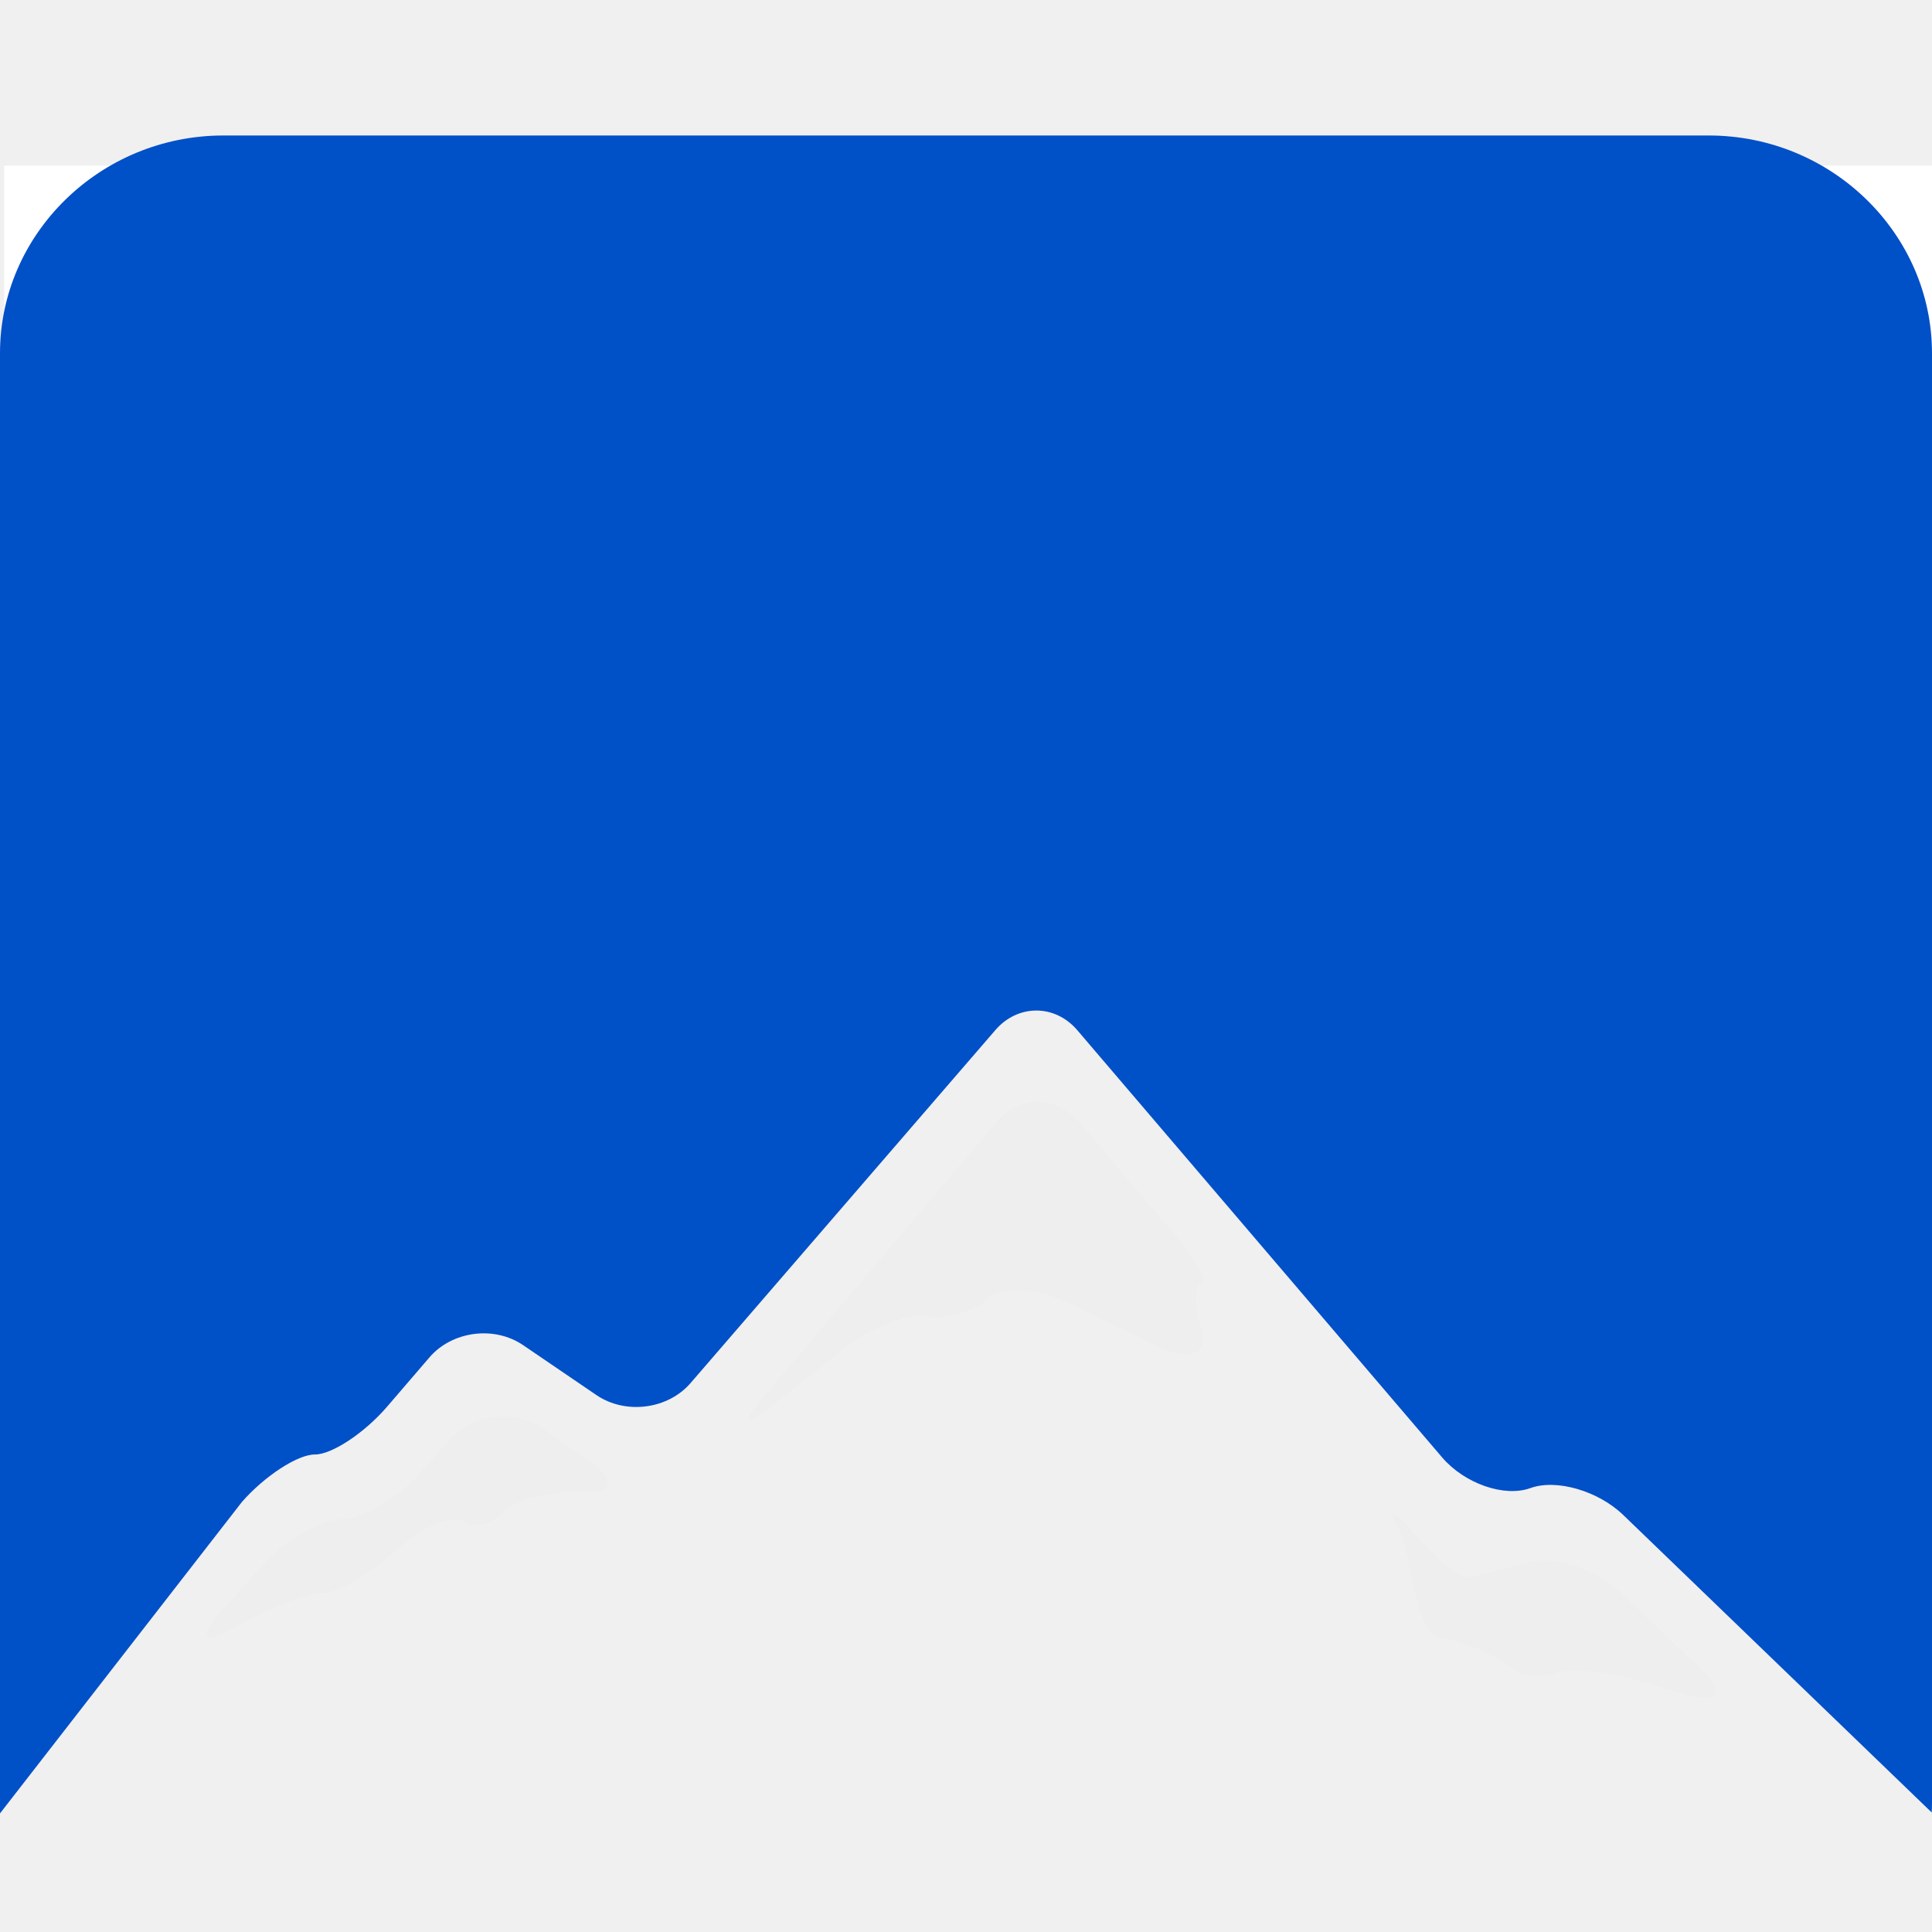
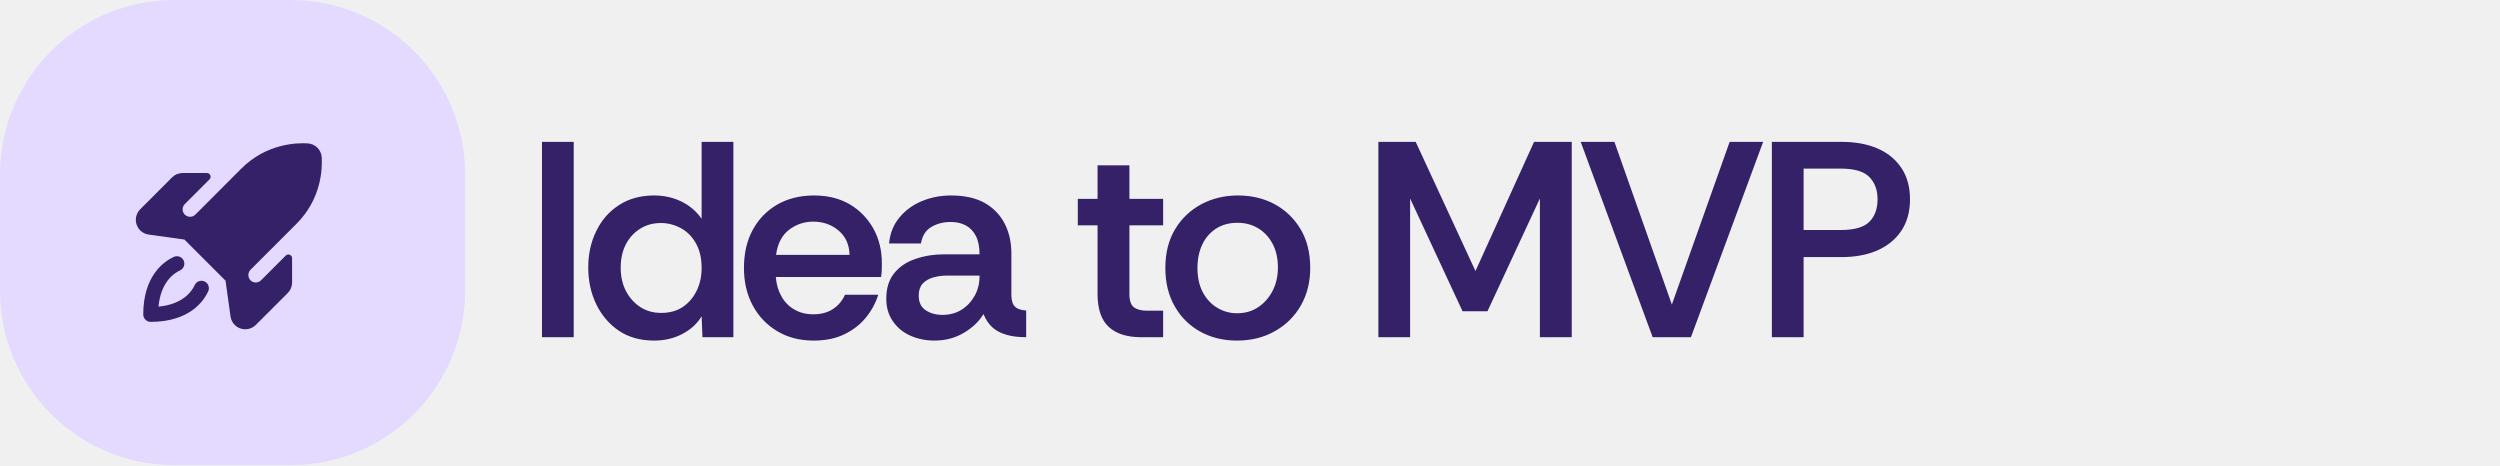
- <svg xmlns="http://www.w3.org/2000/svg" width="100%" height="100%" viewBox="0 0 128 128" version="1.1" xml:space="preserve" style="fill-rule:evenodd;clip-rule:evenodd;stroke-linejoin:round;stroke-miterlimit:2;">
-   <rect id="Artboard11" x="-0" y="-0" width="128" height="128" style="fill:none;" />
-   <clipPath id="_clip1">
-     <rect x="-0" y="-0" width="128" height="128" />
-   </clipPath>
-   <g clip-path="url(#_clip1)">
-     <rect x="0.275" y="10.977" width="128" height="55.456" style="fill:#fff;" />
-     <g>
-       <path d="M0,120.143l0,-96.736c0,-7.935 6.658,-14.43 14.797,-14.43l98.412,0c8.136,0 14.791,6.495 14.791,14.43l-0,95.96c-0,0.24 -0.006,0.478 -0.018,0.715l-20.436,-19.708c-1.663,-1.604 -4.437,-2.41 -6.156,-1.783c-1.728,0.623 -4.367,-0.299 -5.854,-2.044l-24.151,-28.281c-1.483,-1.749 -3.946,-1.753 -5.442,-0.017l-20.196,23.388c-1.505,1.741 -4.305,2.095 -6.221,0.798l-4.861,-3.311c-1.917,-1.31 -4.708,-0.943 -6.213,0.806l-2.804,3.264c-1.497,1.741 -3.658,3.174 -4.787,3.17c-1.133,-0.004 -3.312,1.412 -4.83,3.14l-16.031,20.639Z" style="fill:#0050c8;fill-rule:nonzero;" />
-       <path d="M71.472,74.31c-1.496,-1.758 -3.929,-1.753 -5.42,0.004l-15.488,18.264c-1.492,1.754 -1.234,2.01 0.581,0.568l4.721,-3.754c1.807,-1.442 4.318,-2.428 5.578,-2.185c1.252,0.231 3.028,-0.273 3.947,-1.135c0.91,-0.866 3.364,-0.742 5.456,0.273l5.854,2.859c2.082,1.024 3.395,0.516 2.896,-1.118c-0.486,-1.634 -0.486,-3.012 0.004,-3.059c0.499,-0.047 -0.319,-1.527 -1.807,-3.272l-6.322,-7.445Z" style="fill:#eeeeef;fill-rule:nonzero;" />
-       <path d="M93.715,101.606c-1.4,-1.613 -1.89,-1.788 -1.076,-0.392c0.818,1.395 1.085,6.962 2.69,7.248c1.602,0.294 3.623,1.126 4.485,1.847c0.866,0.717 2.266,0.977 3.137,0.568c0.857,-0.406 3.399,-0.197 5.631,0.465l3.08,0.921c2.235,0.653 2.695,-0.102 1.024,-1.693l-5.307,-5.056c-1.676,-1.6 -4.472,-2.487 -6.222,-1.984c-1.75,0.508 -3.566,0.939 -4.038,0.96c-0.464,0.021 -2.004,-1.276 -3.404,-2.884" style="fill:#eeeeef;fill-rule:nonzero;" />
-       <path d="M35.984,94.661c-1.912,-1.323 -4.703,-0.981 -6.226,0.755l-1.837,2.091c-1.51,1.732 -3.89,3.148 -5.268,3.144c-1.383,-0 -3.771,1.399 -5.312,3.11l-2.738,3.042c-1.549,1.711 -1.138,2.193 0.888,1.071l0.682,-0.376c2.035,-1.113 4.384,-2.001 5.224,-1.949c0.831,0.046 2.945,-1.165 4.673,-2.688l0.245,-0.218c1.737,-1.527 3.701,-2.355 4.366,-1.86c0.665,0.512 1.873,0.235 2.682,-0.61c0.823,-0.836 3.181,-1.425 5.25,-1.301c2.074,0.115 2.21,-0.862 0.307,-2.18l-2.936,-2.031Z" style="fill:#eeeeef;fill-rule:nonzero;" />
+ <svg xmlns="http://www.w3.org/2000/svg" viewBox="0 0 215 40">
+   <defs>
+     <clipPath id="squareClip">
+       <rect x="0" y="0" width="40" height="40" rx="15" />
+     </clipPath>
+   </defs>
+   <g clip-path="url(#squareClip)">
+     <rect x="0" y="0" width="40" height="40" fill="#E4DAFF" />
+     <g transform="translate(20 20)">
+       <g transform="scale(0.08)">
+         <g transform="translate(-128 -128)">
+           <path d="M101.85,191.14C97.34,201,82.29,224,40,224a8,8,0,0,1-8-8c0-42.29,23-57.34,32.86-61.85a8,8,0,0,1,6.64,14.56c-6.43,2.93-20.62,12.36-23.12,38.91,26.55-2.5,36-16.69,38.91-23.12a8,8,0,1,1,14.56,6.64Zm122-144a16,16,0,0,0-15-15c-12.58-.75-44.73.4-71.4,27.07h0L88,108.7A8,8,0,0,1,76.67,97.39l26.56-26.57A4,4,0,0,0,100.41,64H74.35A15.9,15.9,0,0,0,63,68.68L28.7,103a16,16,0,0,0,9.07,27.16l38.47,5.37,44.21,44.21,5.37,38.49a15.94,15.94,0,0,0,10.78,12.92,16.11,16.11,0,0,0,5.1.83A15.91,15.91,0,0,0,153,227.3L187.32,193A16,16,0,0,0,192,181.65V155.59a4,4,0,0,0-6.83-2.82l-26.57,26.56a8,8,0,0,1-11.71-.42,8.2,8.2,0,0,1,.6-11.1l49.27-49.27h0C223.45,91.86,224.6,59.71,223.85,47.12Z" fill="#342168" />
+         </g>
+       </g>
    </g>
  </g>
+   <path fill="#342168" d="M49.34 29L46.61 29L46.61 12.20L49.34 12.20L49.34 29ZM56.26 29.29L56.26 29.29Q54.48 29.29 53.22 28.44Q51.96 27.58 51.28 26.17Q50.59 24.75 50.59 23L50.59 23Q50.59 21.27 51.28 19.87Q51.96 18.46 53.23 17.64Q54.50 16.81 56.26 16.81L56.26 16.81Q57.50 16.81 58.58 17.32Q59.66 17.84 60.34 18.82L60.34 18.82L60.34 12.20L63.07 12.20L63.07 29L60.41 29L60.34 27.20Q59.76 28.16 58.68 28.72Q57.60 29.29 56.26 29.29ZM56.86 26.91L56.86 26.91Q57.94 26.91 58.70 26.41Q59.47 25.90 59.90 25.03Q60.34 24.15 60.34 23.05L60.34 23.05Q60.34 21.78 59.84 20.91Q59.35 20.05 58.55 19.62Q57.74 19.18 56.83 19.18L56.83 19.18Q55.82 19.18 55.04 19.68Q54.26 20.17 53.82 21.02Q53.38 21.87 53.38 23.02L53.38 23.02Q53.38 24.15 53.83 25.03Q54.29 25.90 55.07 26.41Q55.85 26.91 56.86 26.91ZM69.98 29.29L69.98 29.29Q68.18 29.29 66.84 28.48Q65.50 27.68 64.74 26.28Q63.98 24.87 63.98 23.05L63.98 23.05Q63.98 21.15 64.74 19.76Q65.50 18.37 66.85 17.59Q68.21 16.81 70.01 16.81L70.01 16.81Q71.76 16.81 73.06 17.56Q74.35 18.32 75.10 19.64Q75.84 20.96 75.84 22.64L75.84 22.64Q75.84 22.98 75.83 23.24Q75.82 23.50 75.77 23.82L75.77 23.82L66.72 23.82Q66.79 24.75 67.20 25.48Q67.61 26.22 68.32 26.62Q69.02 27.03 69.94 27.03L69.94 27.03Q70.92 27.03 71.60 26.60Q72.29 26.17 72.67 25.35L72.67 25.35L75.53 25.35Q75.19 26.43 74.46 27.32Q73.73 28.21 72.61 28.75Q71.50 29.29 69.98 29.29ZM66.74 21.92L66.74 21.92L73.06 21.92Q73.03 20.60 72.12 19.83Q71.21 19.06 69.94 19.06L69.94 19.06Q68.78 19.06 67.86 19.76Q66.94 20.46 66.74 21.92ZM80.35 29.29L80.35 29.29Q79.25 29.29 78.30 28.87Q77.35 28.45 76.79 27.63Q76.22 26.82 76.22 25.69L76.22 25.69Q76.22 24.34 76.90 23.50Q77.57 22.66 78.72 22.27Q79.87 21.87 81.26 21.87L81.26 21.87L84.24 21.87Q84.24 20.91 83.93 20.30Q83.62 19.69 83.06 19.39Q82.51 19.09 81.77 19.09L81.77 19.09Q80.81 19.09 80.09 19.52Q79.37 19.95 79.20 20.94L79.20 20.94L76.46 20.94Q76.58 19.64 77.34 18.72Q78.10 17.79 79.27 17.30Q80.45 16.81 81.79 16.81L81.79 16.81Q83.52 16.81 84.66 17.44Q85.80 18.08 86.39 19.21Q86.98 20.34 86.98 21.82L86.98 21.82L86.98 25.45Q87.00 26.10 87.30 26.38Q87.60 26.67 88.25 26.70L88.25 26.70L88.25 29Q87.24 29 86.52 28.78Q85.80 28.57 85.33 28.14Q84.86 27.70 84.58 27.01L84.58 27.01Q84.00 27.97 82.88 28.63Q81.77 29.29 80.35 29.29ZM81.05 27.08L81.05 27.08Q81.98 27.08 82.69 26.64Q83.40 26.19 83.82 25.44Q84.24 24.68 84.24 23.77L84.24 23.77L84.24 23.70L81.46 23.70Q80.83 23.70 80.26 23.86Q79.68 24.03 79.34 24.40Q79.01 24.78 79.01 25.42L79.01 25.42Q79.01 26.29 79.61 26.68Q80.21 27.08 81.05 27.08ZM100.03 29L98.14 29Q96.31 29 95.35 28.11Q94.39 27.22 94.39 25.28L94.39 25.28L94.39 19.38L92.69 19.38L92.69 17.10L94.39 17.10L94.39 14.22L97.13 14.22L97.13 17.10L100.03 17.10L100.03 19.38L97.13 19.38L97.13 25.30Q97.13 26.12 97.51 26.42Q97.90 26.72 98.66 26.72L98.66 26.72L100.03 26.72L100.03 29ZM106.37 29.29L106.37 29.29Q104.62 29.29 103.22 28.52Q101.83 27.75 101.03 26.35Q100.22 24.94 100.22 23.05L100.22 23.05Q100.22 21.10 101.06 19.71Q101.90 18.32 103.32 17.56Q104.74 16.81 106.46 16.81L106.46 16.81Q108.22 16.81 109.62 17.56Q111.02 18.32 111.85 19.71Q112.68 21.10 112.68 23.05L112.68 23.05Q112.68 24.85 111.88 26.26Q111.07 27.68 109.64 28.48Q108.22 29.29 106.37 29.29ZM106.39 26.94L106.39 26.94Q107.42 26.94 108.20 26.42Q108.98 25.90 109.44 25.02Q109.90 24.13 109.90 23L109.90 23Q109.90 21.82 109.44 20.96Q108.98 20.10 108.20 19.63Q107.42 19.16 106.42 19.16L106.42 19.16Q105.36 19.16 104.58 19.66Q103.80 20.17 103.39 21.04Q102.98 21.92 102.98 23.05L102.98 23.05Q102.98 24.27 103.45 25.15Q103.92 26.02 104.70 26.48Q105.48 26.94 106.39 26.94ZM121.27 29L118.54 29L118.54 12.20L121.75 12.20L126.89 23.31L131.93 12.20L135.17 12.20L135.17 29L132.43 29L132.43 17.07L127.92 26.77L125.78 26.77L121.27 17.07L121.27 29ZM145.42 29L142.13 29L135.94 12.20L138.84 12.20L143.78 26.19L148.75 12.20L151.63 12.20L145.42 29ZM155.11 29L152.38 29L152.38 12.20L158.38 12.20Q160.13 12.20 161.45 12.76Q162.77 13.33 163.51 14.43Q164.26 15.54 164.26 17.14L164.26 17.14Q164.26 18.75 163.50 19.87Q162.74 20.98 161.42 21.55Q160.10 22.11 158.38 22.11L158.38 22.11L155.11 22.11L155.11 29ZM155.11 14.50L155.11 19.78L158.30 19.78Q160.06 19.78 160.76 19.08Q161.47 18.37 161.47 17.14L161.47 17.14Q161.47 15.94 160.76 15.22Q160.06 14.50 158.30 14.50L158.30 14.50L155.11 14.50Z" />
</svg>
